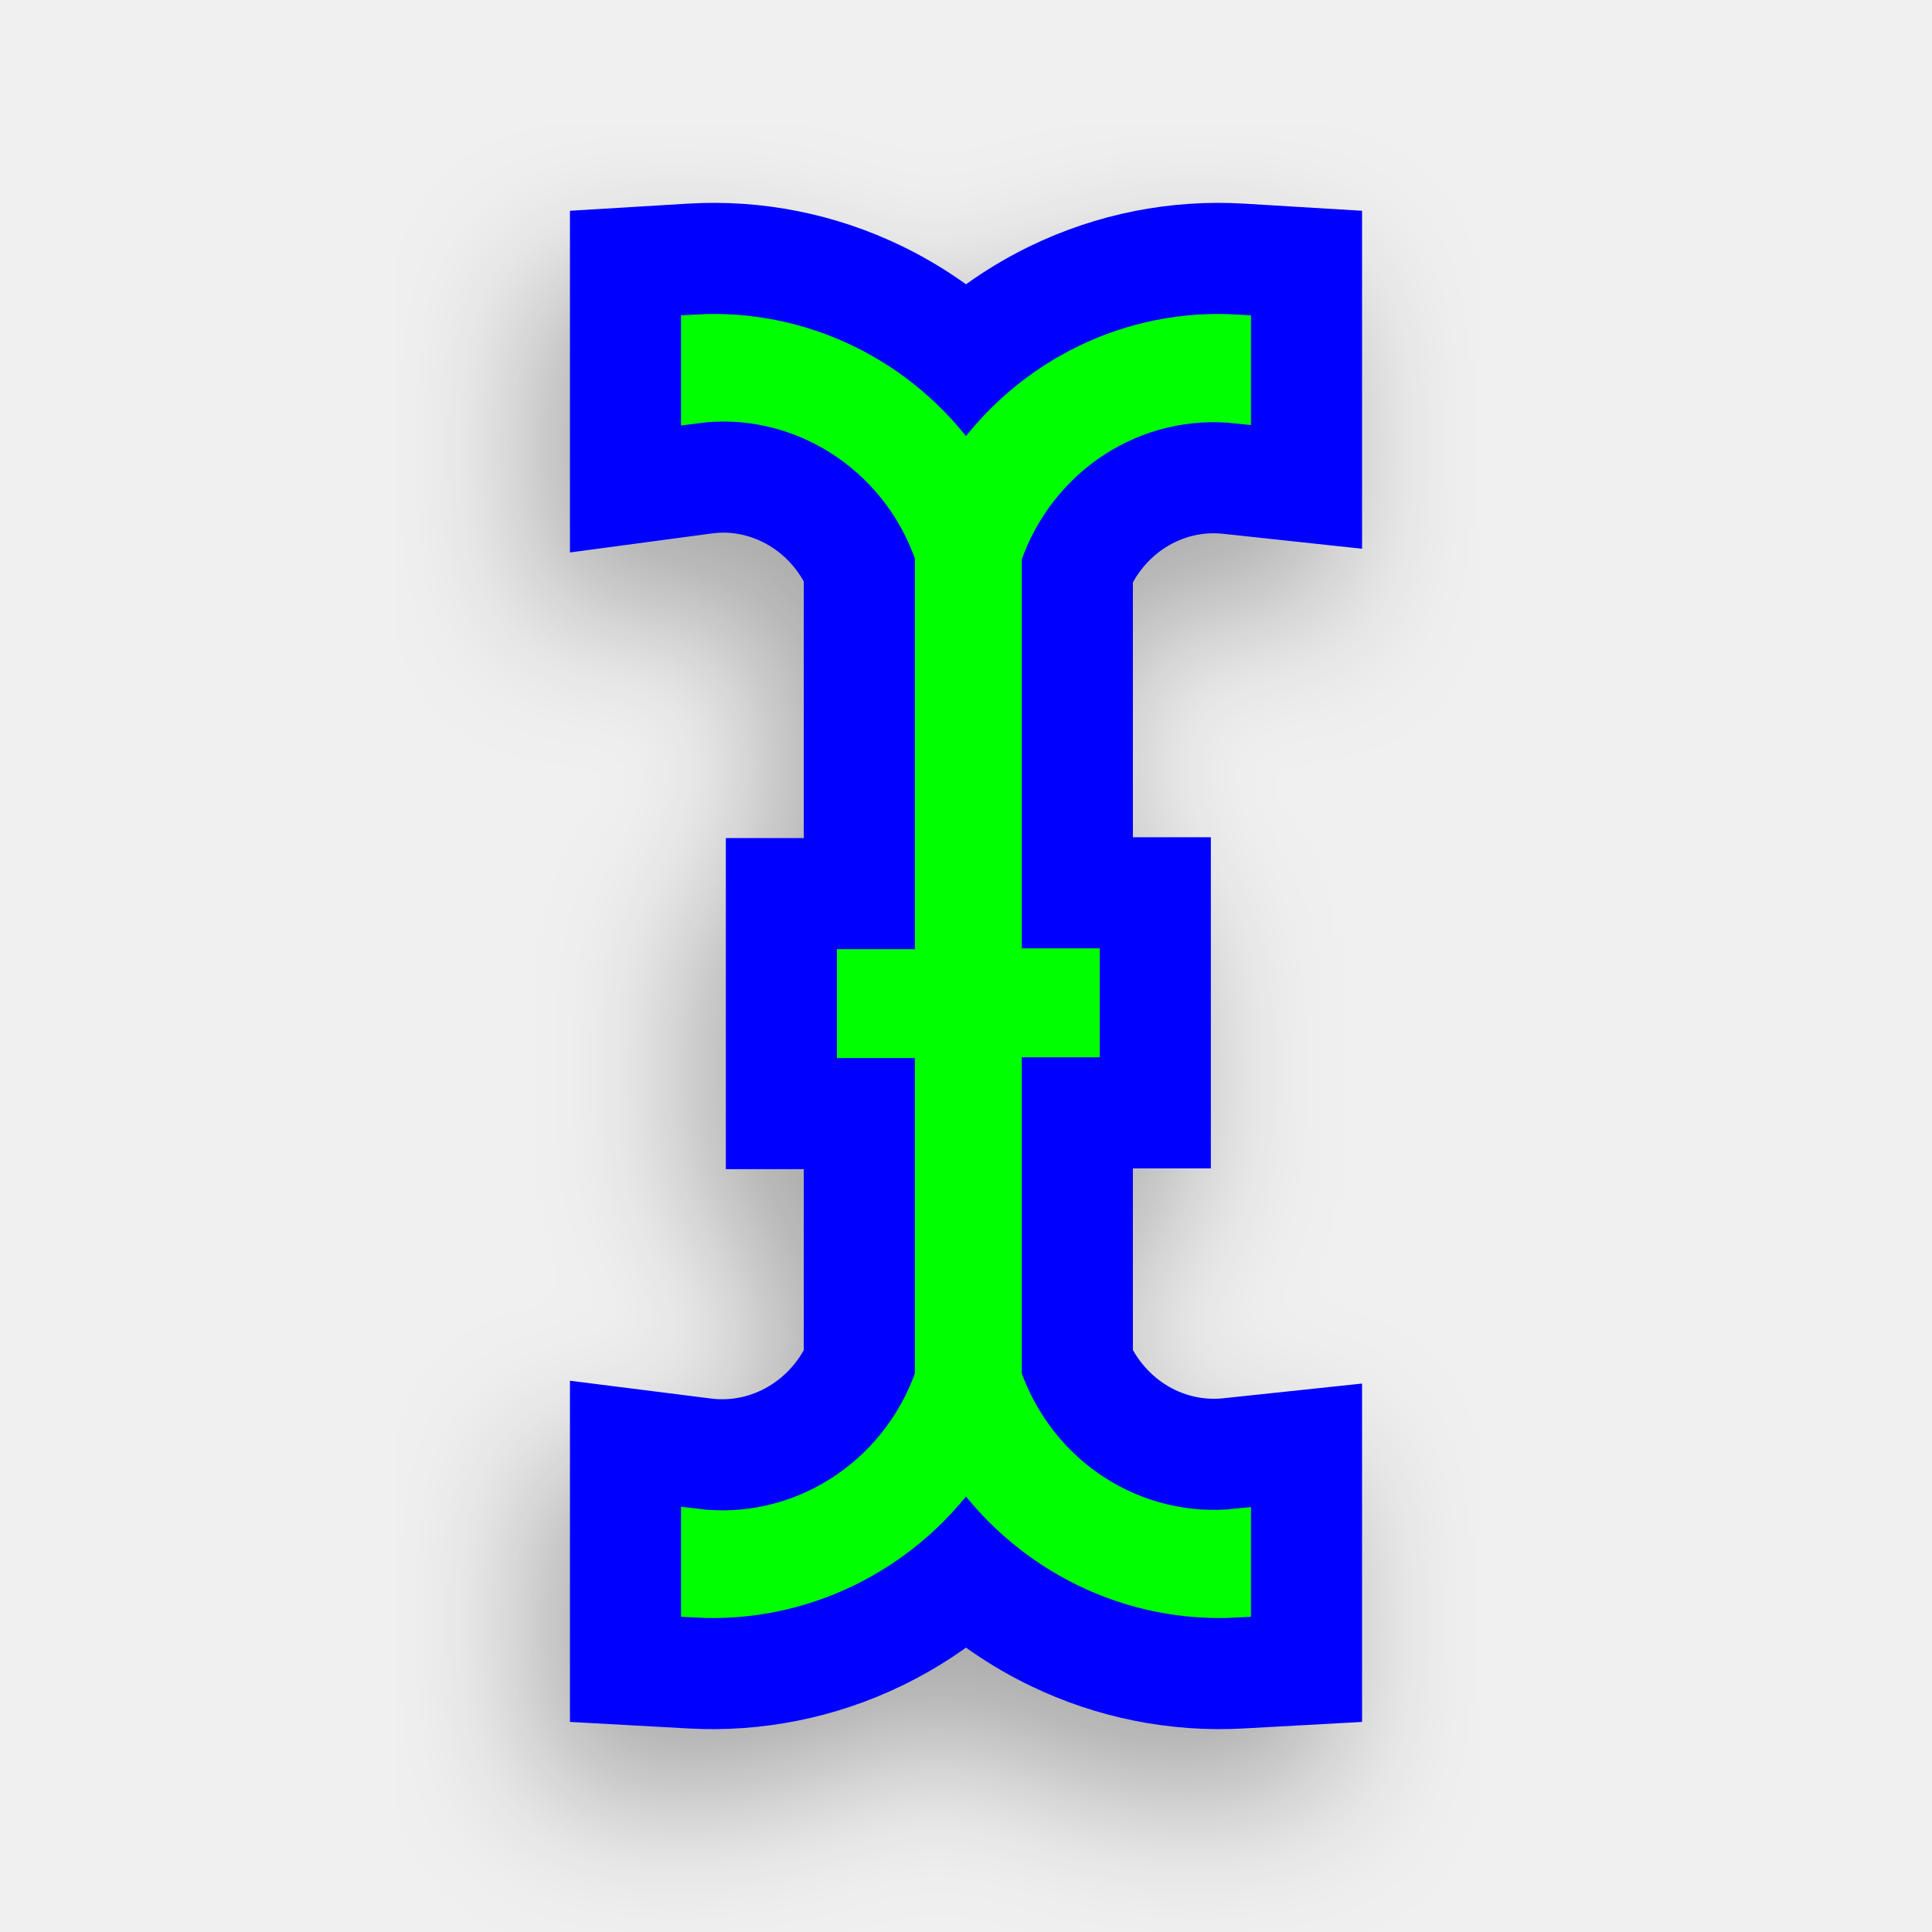
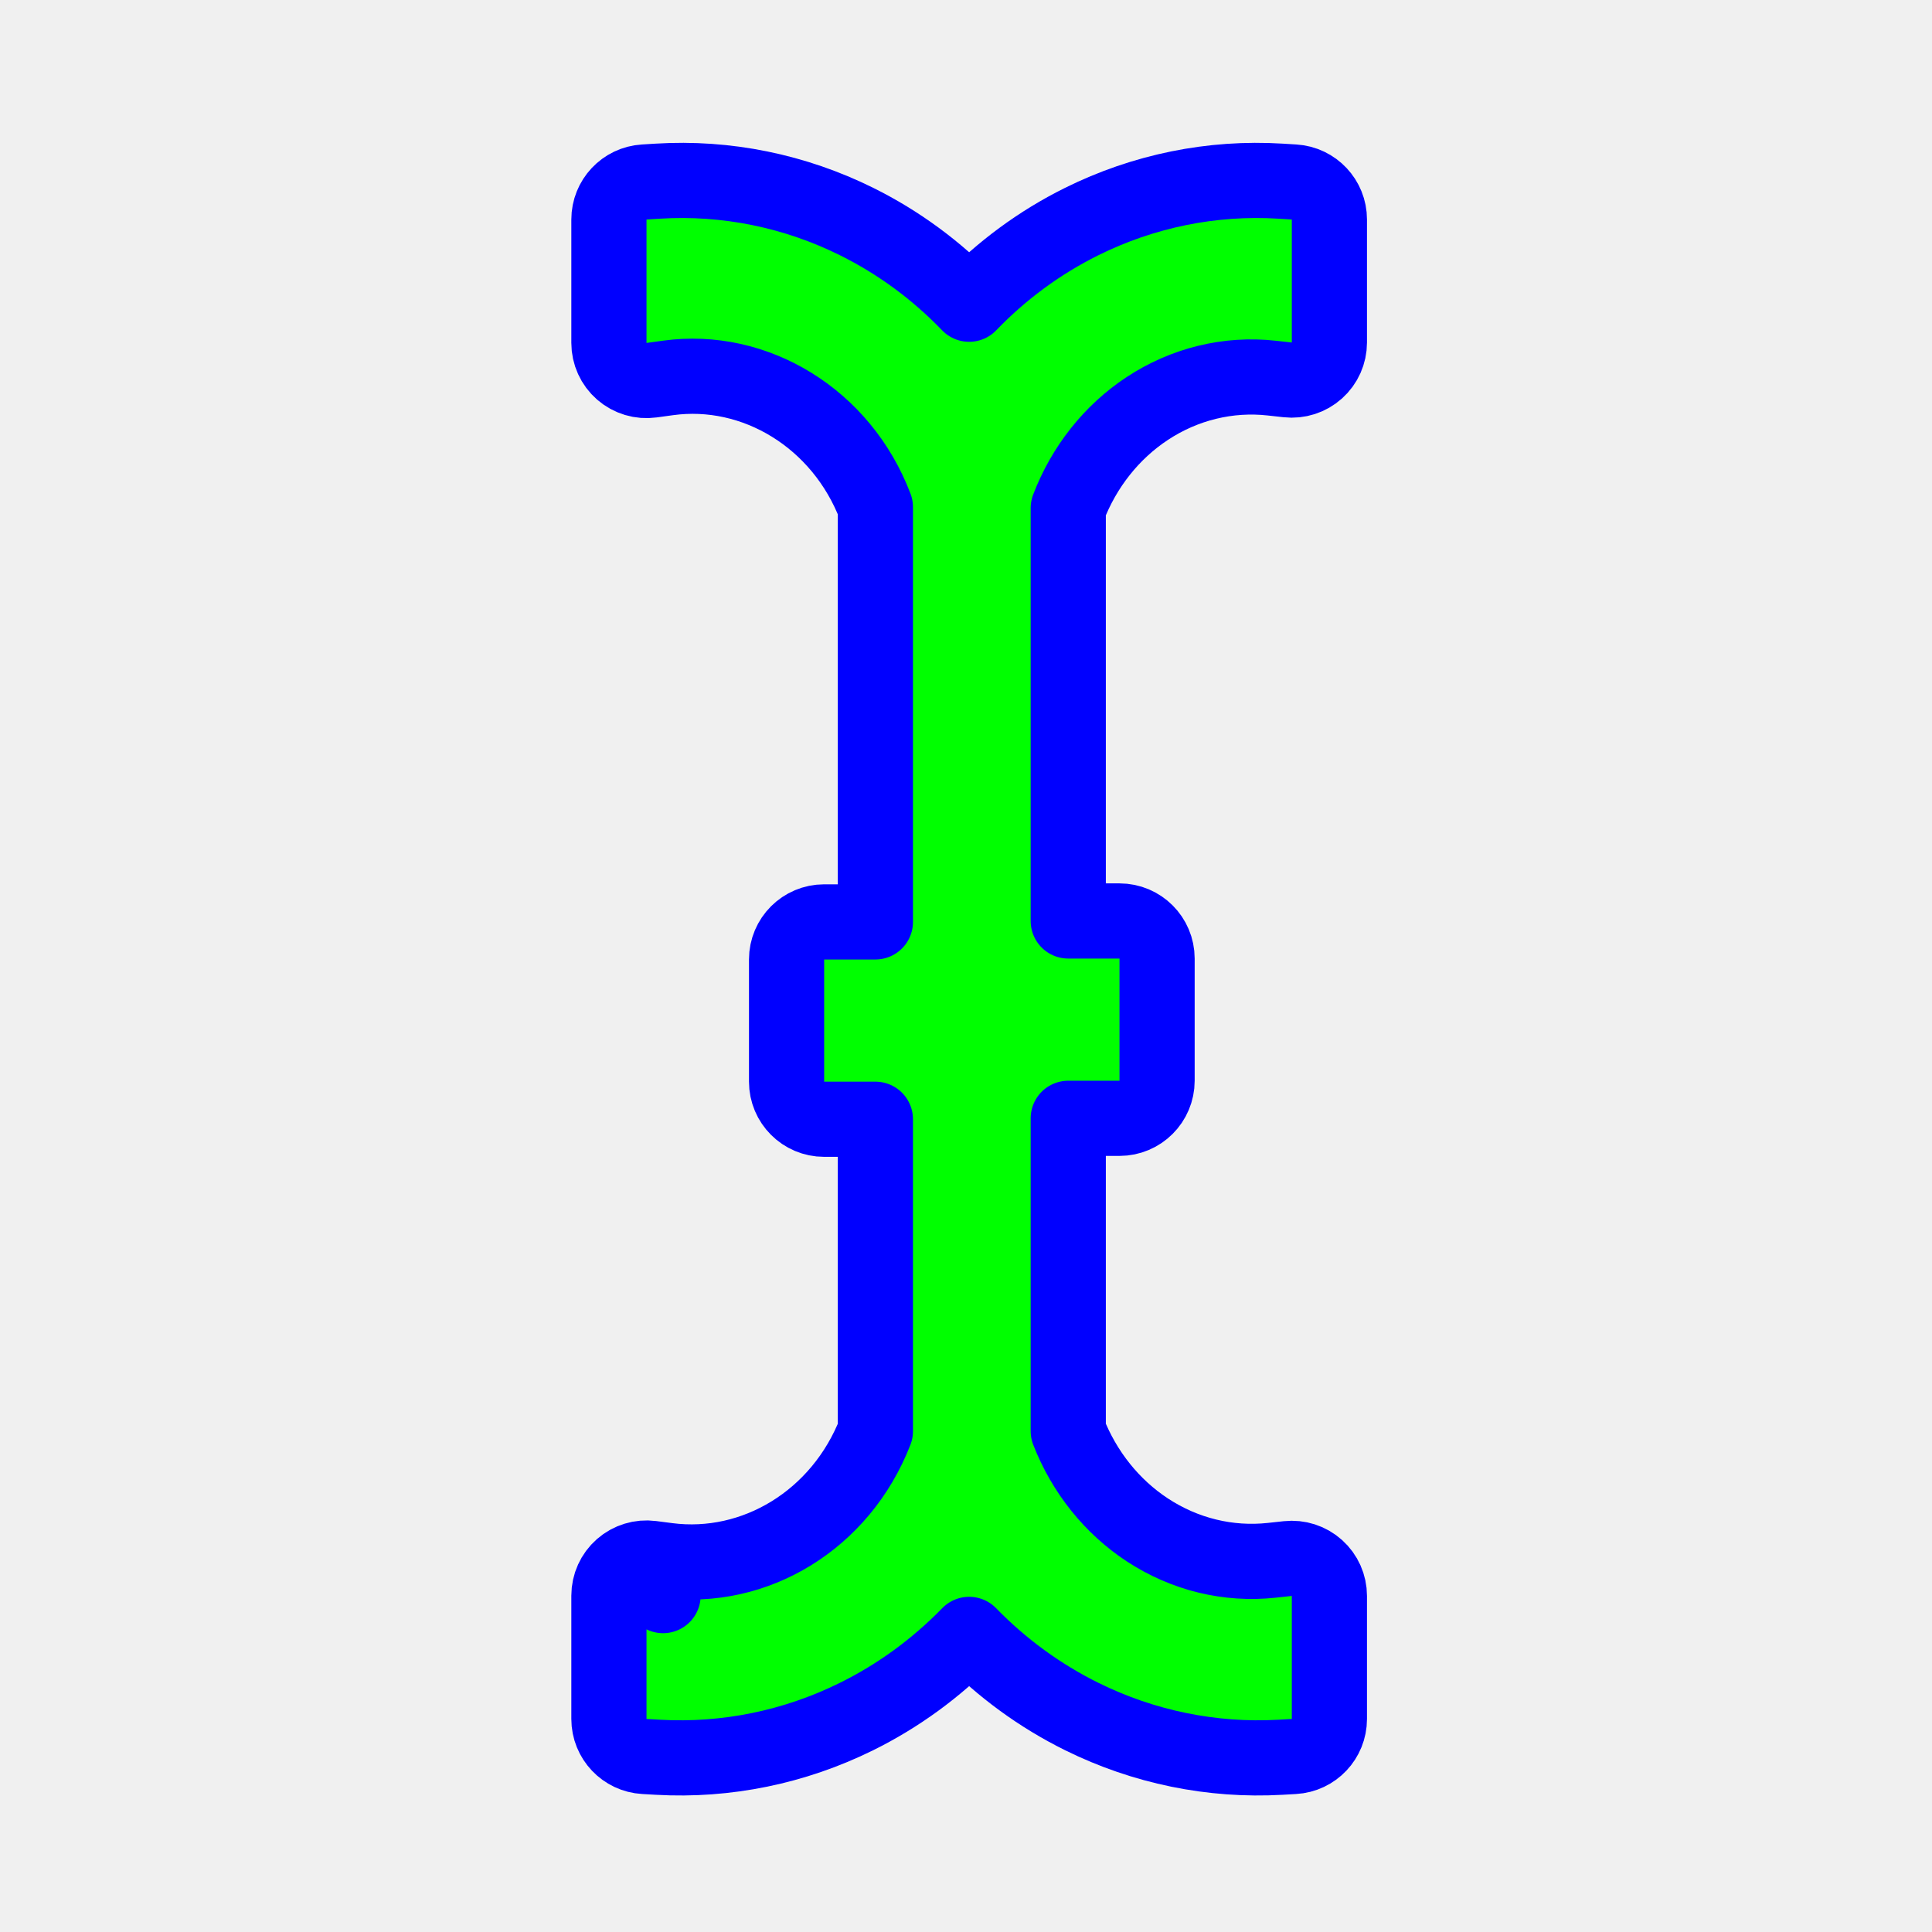
- <svg xmlns="http://www.w3.org/2000/svg" width="200" height="200" viewBox="0 0 200 200" fill="none">
-   <g clip-path="url(#clip0_495_34)">
-     <g filter="url(#filter0_d_495_34)">
-       <path d="M128 42.332V34.057C122.598 33.731 117.202 34.803 112.309 37.174C107.416 39.545 103.184 43.14 100 47.627C96.817 43.14 92.584 39.545 87.691 37.174C82.798 34.803 77.402 33.731 72 34.057V42.332C82.49 40.925 92.657 47.296 96.207 57.557V99.756H88.138V108.031H96.207V142.452C92.576 152.712 82.49 159.001 72 157.677V165.951C77.39 166.25 82.769 165.174 87.655 162.82C92.541 160.467 96.782 156.909 100 152.464C103.218 156.909 107.459 160.467 112.345 162.82C117.231 165.174 122.61 166.25 128 165.951V157.677C122.957 158.212 117.884 157.005 113.586 154.247C109.288 151.488 106.012 147.337 104.277 142.452V107.948H112.346V99.673H104.277V57.639C105.985 52.73 109.253 48.553 113.555 45.776C117.858 43 122.945 41.787 128 42.332Z" fill="#0000FF" />
-       <path d="M127.304 48.794L134.5 49.569V42.332V34.057V27.938L128.392 27.569C121.872 27.175 115.365 28.47 109.474 31.325C106.003 33.007 102.814 35.198 100 37.813C97.186 35.198 93.997 33.007 90.526 31.325C84.635 28.47 78.128 27.175 71.608 27.569L65.5 27.938V34.057V42.332V49.761L72.864 48.774C79.877 47.834 86.866 51.878 89.707 58.741V93.256H88.138H81.638V99.756V108.031V114.531H88.138H89.707V141.244C86.805 148.12 79.864 152.118 72.814 151.228L65.5 150.305V157.677V165.951V172.102L71.641 172.441C78.133 172.801 84.605 171.504 90.476 168.676C93.961 166.998 97.166 164.812 100 162.202C102.834 164.812 106.039 166.998 109.524 168.676C115.395 171.504 121.867 172.801 128.359 172.441L134.5 172.102V165.951V157.677V150.451L127.314 151.213C123.753 151.591 120.159 150.741 117.097 148.776C114.313 146.989 112.103 144.365 110.777 141.239V114.448H112.346H118.846V107.948V99.673V93.173H112.346H110.777V58.83C112.085 55.683 114.291 53.038 117.08 51.238C120.141 49.263 123.74 48.41 127.304 48.794Z" stroke="#0000FF" stroke-width="13" />
-     </g>
-     <path d="M128 42.332V34.057C122.598 33.731 117.202 34.803 112.309 37.174C107.416 39.545 103.184 43.14 100 47.627C96.817 43.14 92.584 39.545 87.691 37.174C82.798 34.803 77.402 33.731 72 34.057V42.332C82.49 40.925 92.657 47.296 96.207 57.557V99.756H88.138V108.031H96.207V142.452C92.576 152.712 82.49 159.001 72 157.677V165.951C77.39 166.25 82.769 165.174 87.655 162.82C92.541 160.467 96.782 156.909 100 152.464C103.218 156.909 107.459 160.467 112.345 162.82C117.231 165.174 122.61 166.25 128 165.951V157.677C122.957 158.212 117.884 157.005 113.586 154.247C109.288 151.488 106.012 147.337 104.277 142.452V107.948H112.346V99.673H104.277V57.639C105.985 52.73 109.253 48.553 113.555 45.776C117.858 43 122.945 41.787 128 42.332Z" fill="#00FF00" stroke="#00FF00" stroke-width="3" />
-   </g>
-   <defs>
-     <filter id="filter0_d_495_34" x="41" y="13" width="112" height="188" filterUnits="userSpaceOnUse" color-interpolation-filters="sRGB">
-       <feFlood flood-opacity="0" result="BackgroundImageFix" />
-       <feColorMatrix in="SourceAlpha" type="matrix" values="0 0 0 0 0 0 0 0 0 0 0 0 0 0 0 0 0 0 127 0" result="hardAlpha" />
-       <feOffset dx="-3" dy="7" />
-       <feGaussianBlur stdDeviation="7.5" />
-       <feColorMatrix type="matrix" values="0 0 0 0 0 0 0 0 0 0 0 0 0 0 0 0 0 0 0.3 0" />
-       <feBlend mode="normal" in2="BackgroundImageFix" result="effect1_dropShadow_495_34" />
-       <feBlend mode="normal" in="SourceGraphic" in2="effect1_dropShadow_495_34" result="shape" />
-     </filter>
-     <clipPath id="clip0_495_34">
-       <rect width="200" height="200" fill="white" />
-     </clipPath>
-   </defs>
+ <svg xmlns="http://www.w3.org/2000/svg" width="257" height="257" viewBox="0 0 257 257" fill="none">
+   <path d="M128.92 40.468C124.593 35.974 119.546 32.249 113.973 29.483C105.733 25.392 96.625 23.534 87.492 24.099L85.691 24.211C83.055 24.374 81 26.56 81 29.201V45.619C81 47.064 81.625 48.438 82.714 49.388C83.803 50.337 85.249 50.77 86.68 50.573L88.862 50.273C100.403 48.688 111.953 55.625 116.447 67.455V122.634H109.631C106.87 122.634 104.631 124.873 104.631 127.634V143.886C104.631 146.647 106.87 148.886 109.631 148.886H116.447V190.374C111.856 202.213 100.391 209.07 88.807 207.573L88.202 212.251L88.807 207.572L86.641 207.292C85.215 207.108 83.779 207.547 82.699 208.496C81.619 209.445 81 210.813 81 212.251V228.661C81 231.313 83.07 233.503 85.717 233.653L87.528 233.756C96.626 234.271 105.69 232.41 113.905 228.356C119.493 225.599 124.562 221.89 128.92 217.412C133.278 221.89 138.347 225.599 143.935 228.356C152.15 232.41 161.214 234.271 170.311 233.756L172.123 233.653C174.77 233.503 176.84 231.313 176.84 228.661V212.295C176.84 210.875 176.236 209.522 175.179 208.574C174.122 207.625 172.711 207.171 171.3 207.325L169.172 207.556C163.409 208.182 157.586 206.775 152.615 203.507C147.93 200.427 144.236 195.843 142.102 190.369V148.762H148.918C151.679 148.762 153.918 146.523 153.918 143.762V127.51C153.918 124.749 151.679 122.51 148.918 122.51H142.102V67.585C144.206 62.077 147.893 57.459 152.585 54.358C157.556 51.072 163.39 49.659 169.161 50.296L171.292 50.531C172.705 50.687 174.117 50.234 175.176 49.285C176.235 48.337 176.84 46.983 176.84 45.561V29.201C176.84 26.56 174.785 24.374 172.149 24.211L170.348 24.099C161.215 23.534 152.107 25.392 143.867 29.483C138.294 32.249 133.246 35.974 128.92 40.468Z" fill="#00FF00" stroke="#0000FF" stroke-width="10" stroke-linejoin="round" />
</svg>
